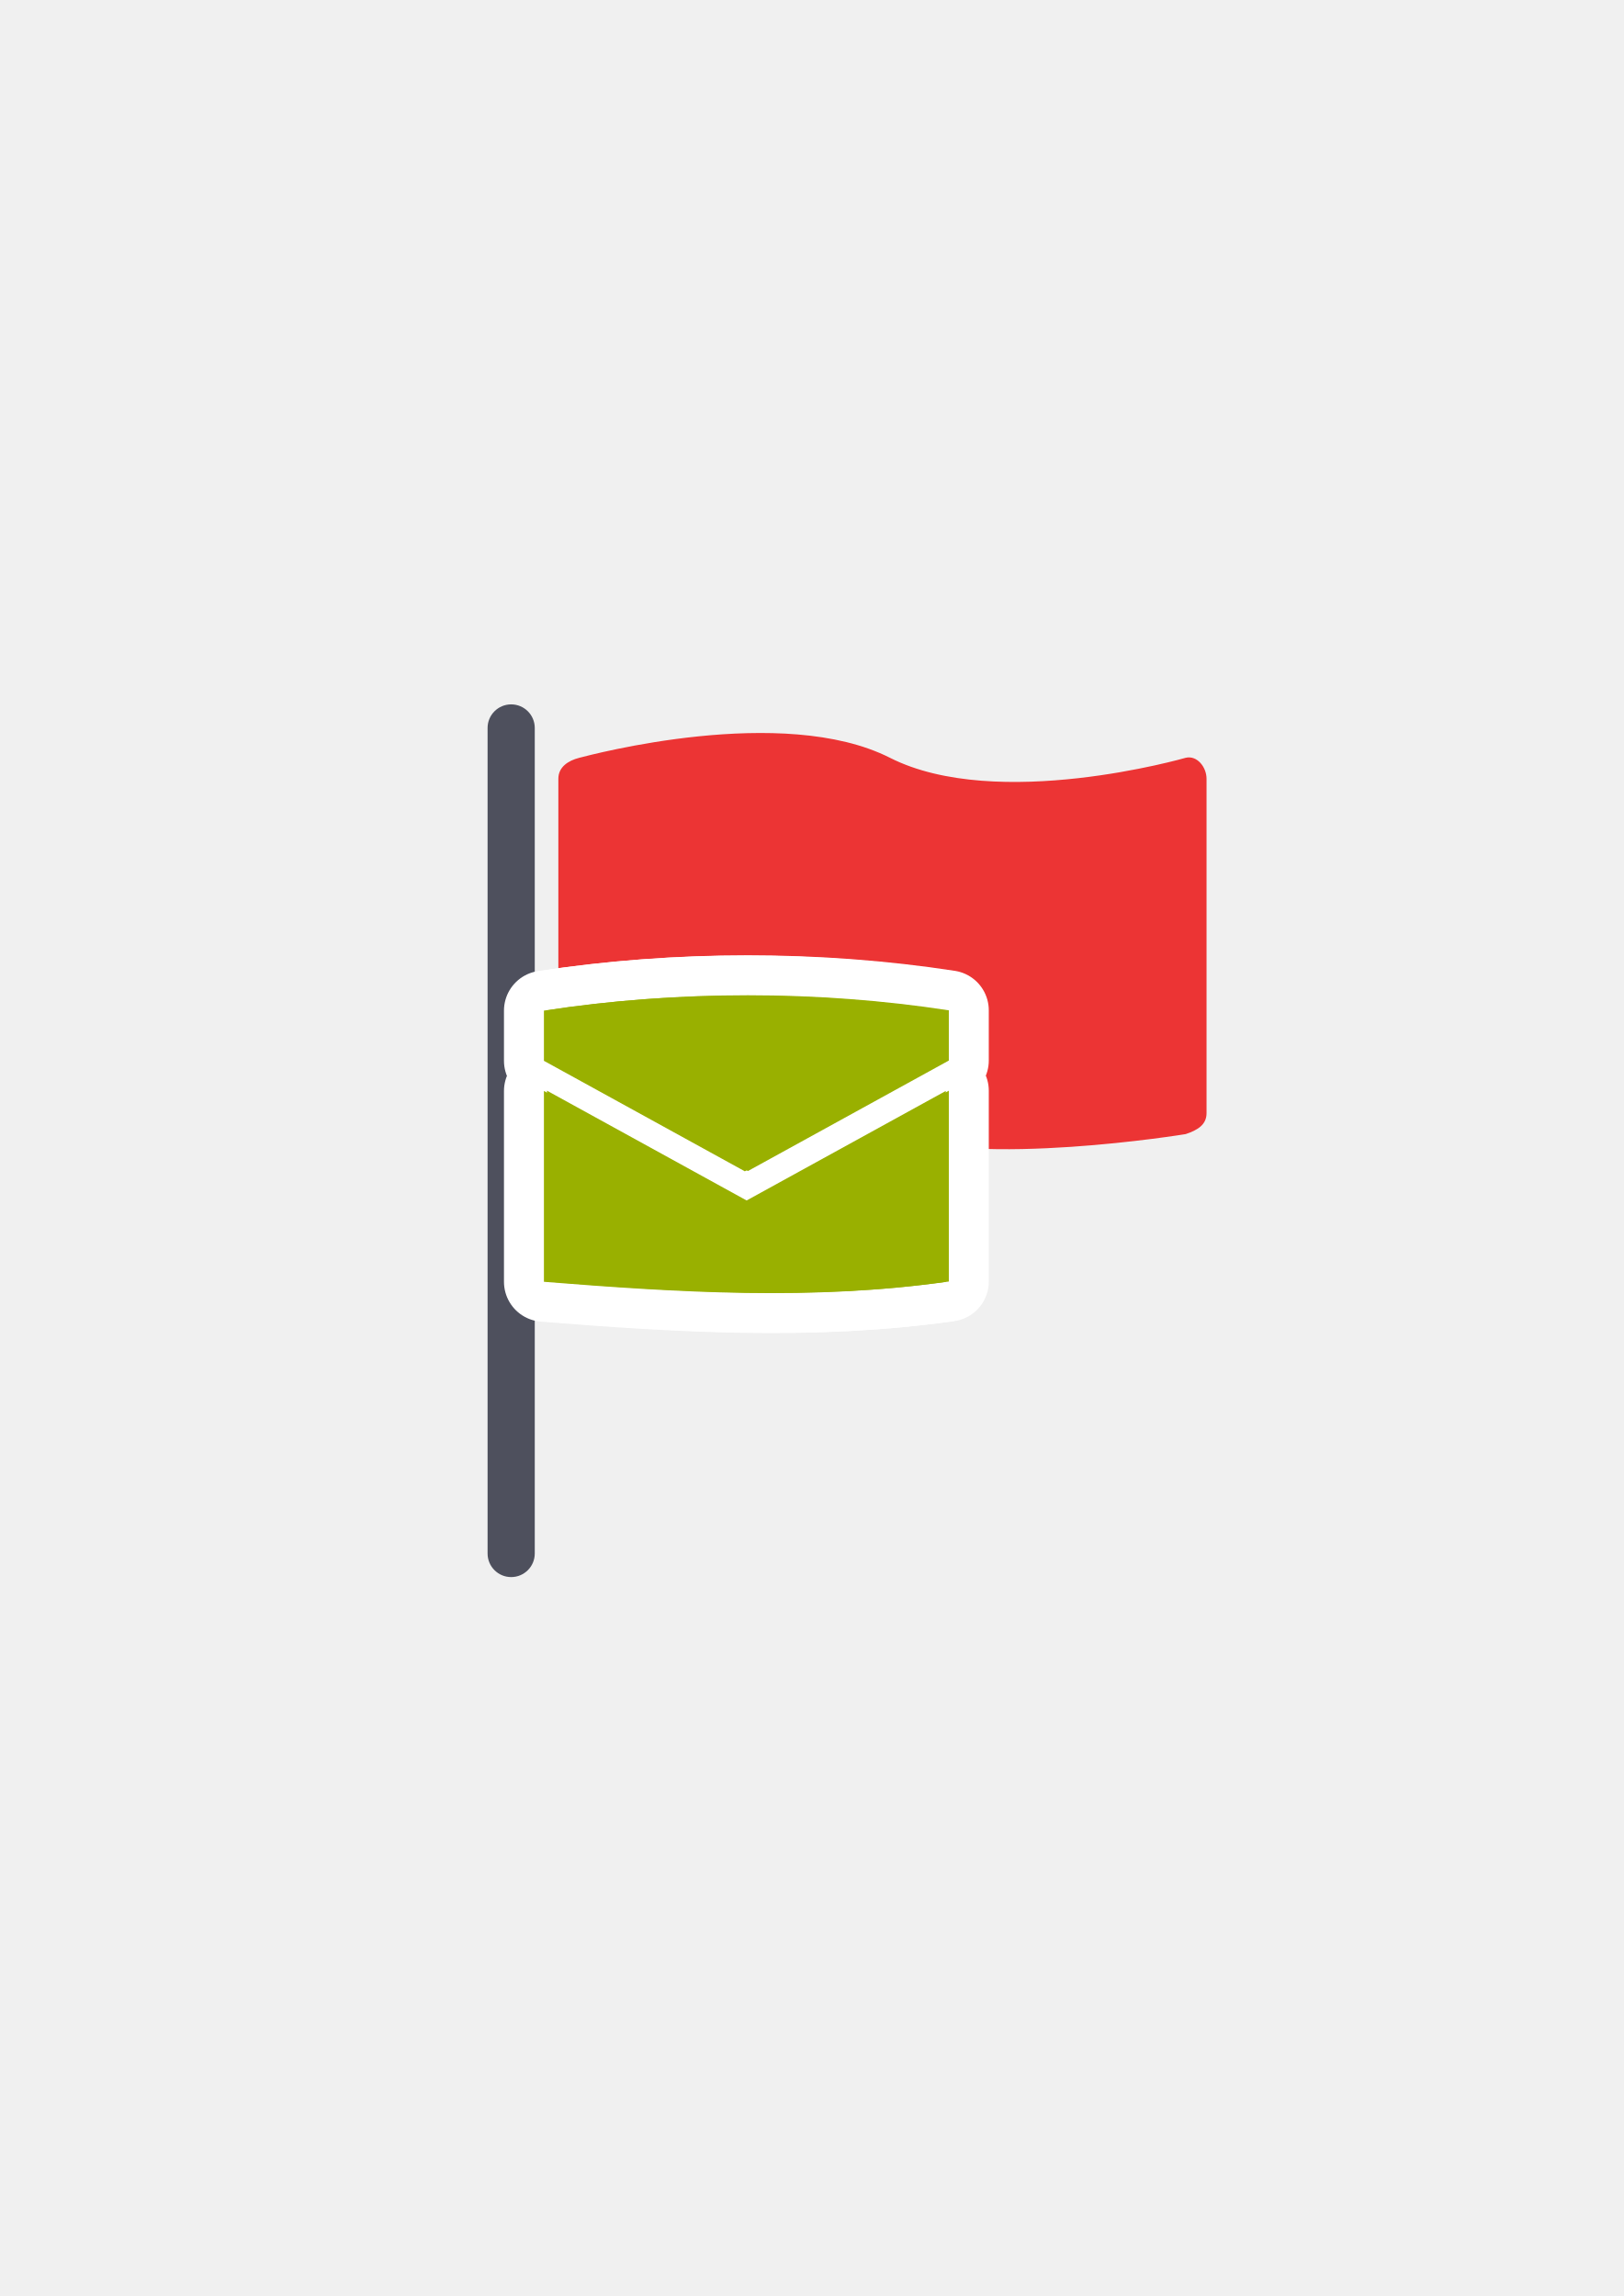
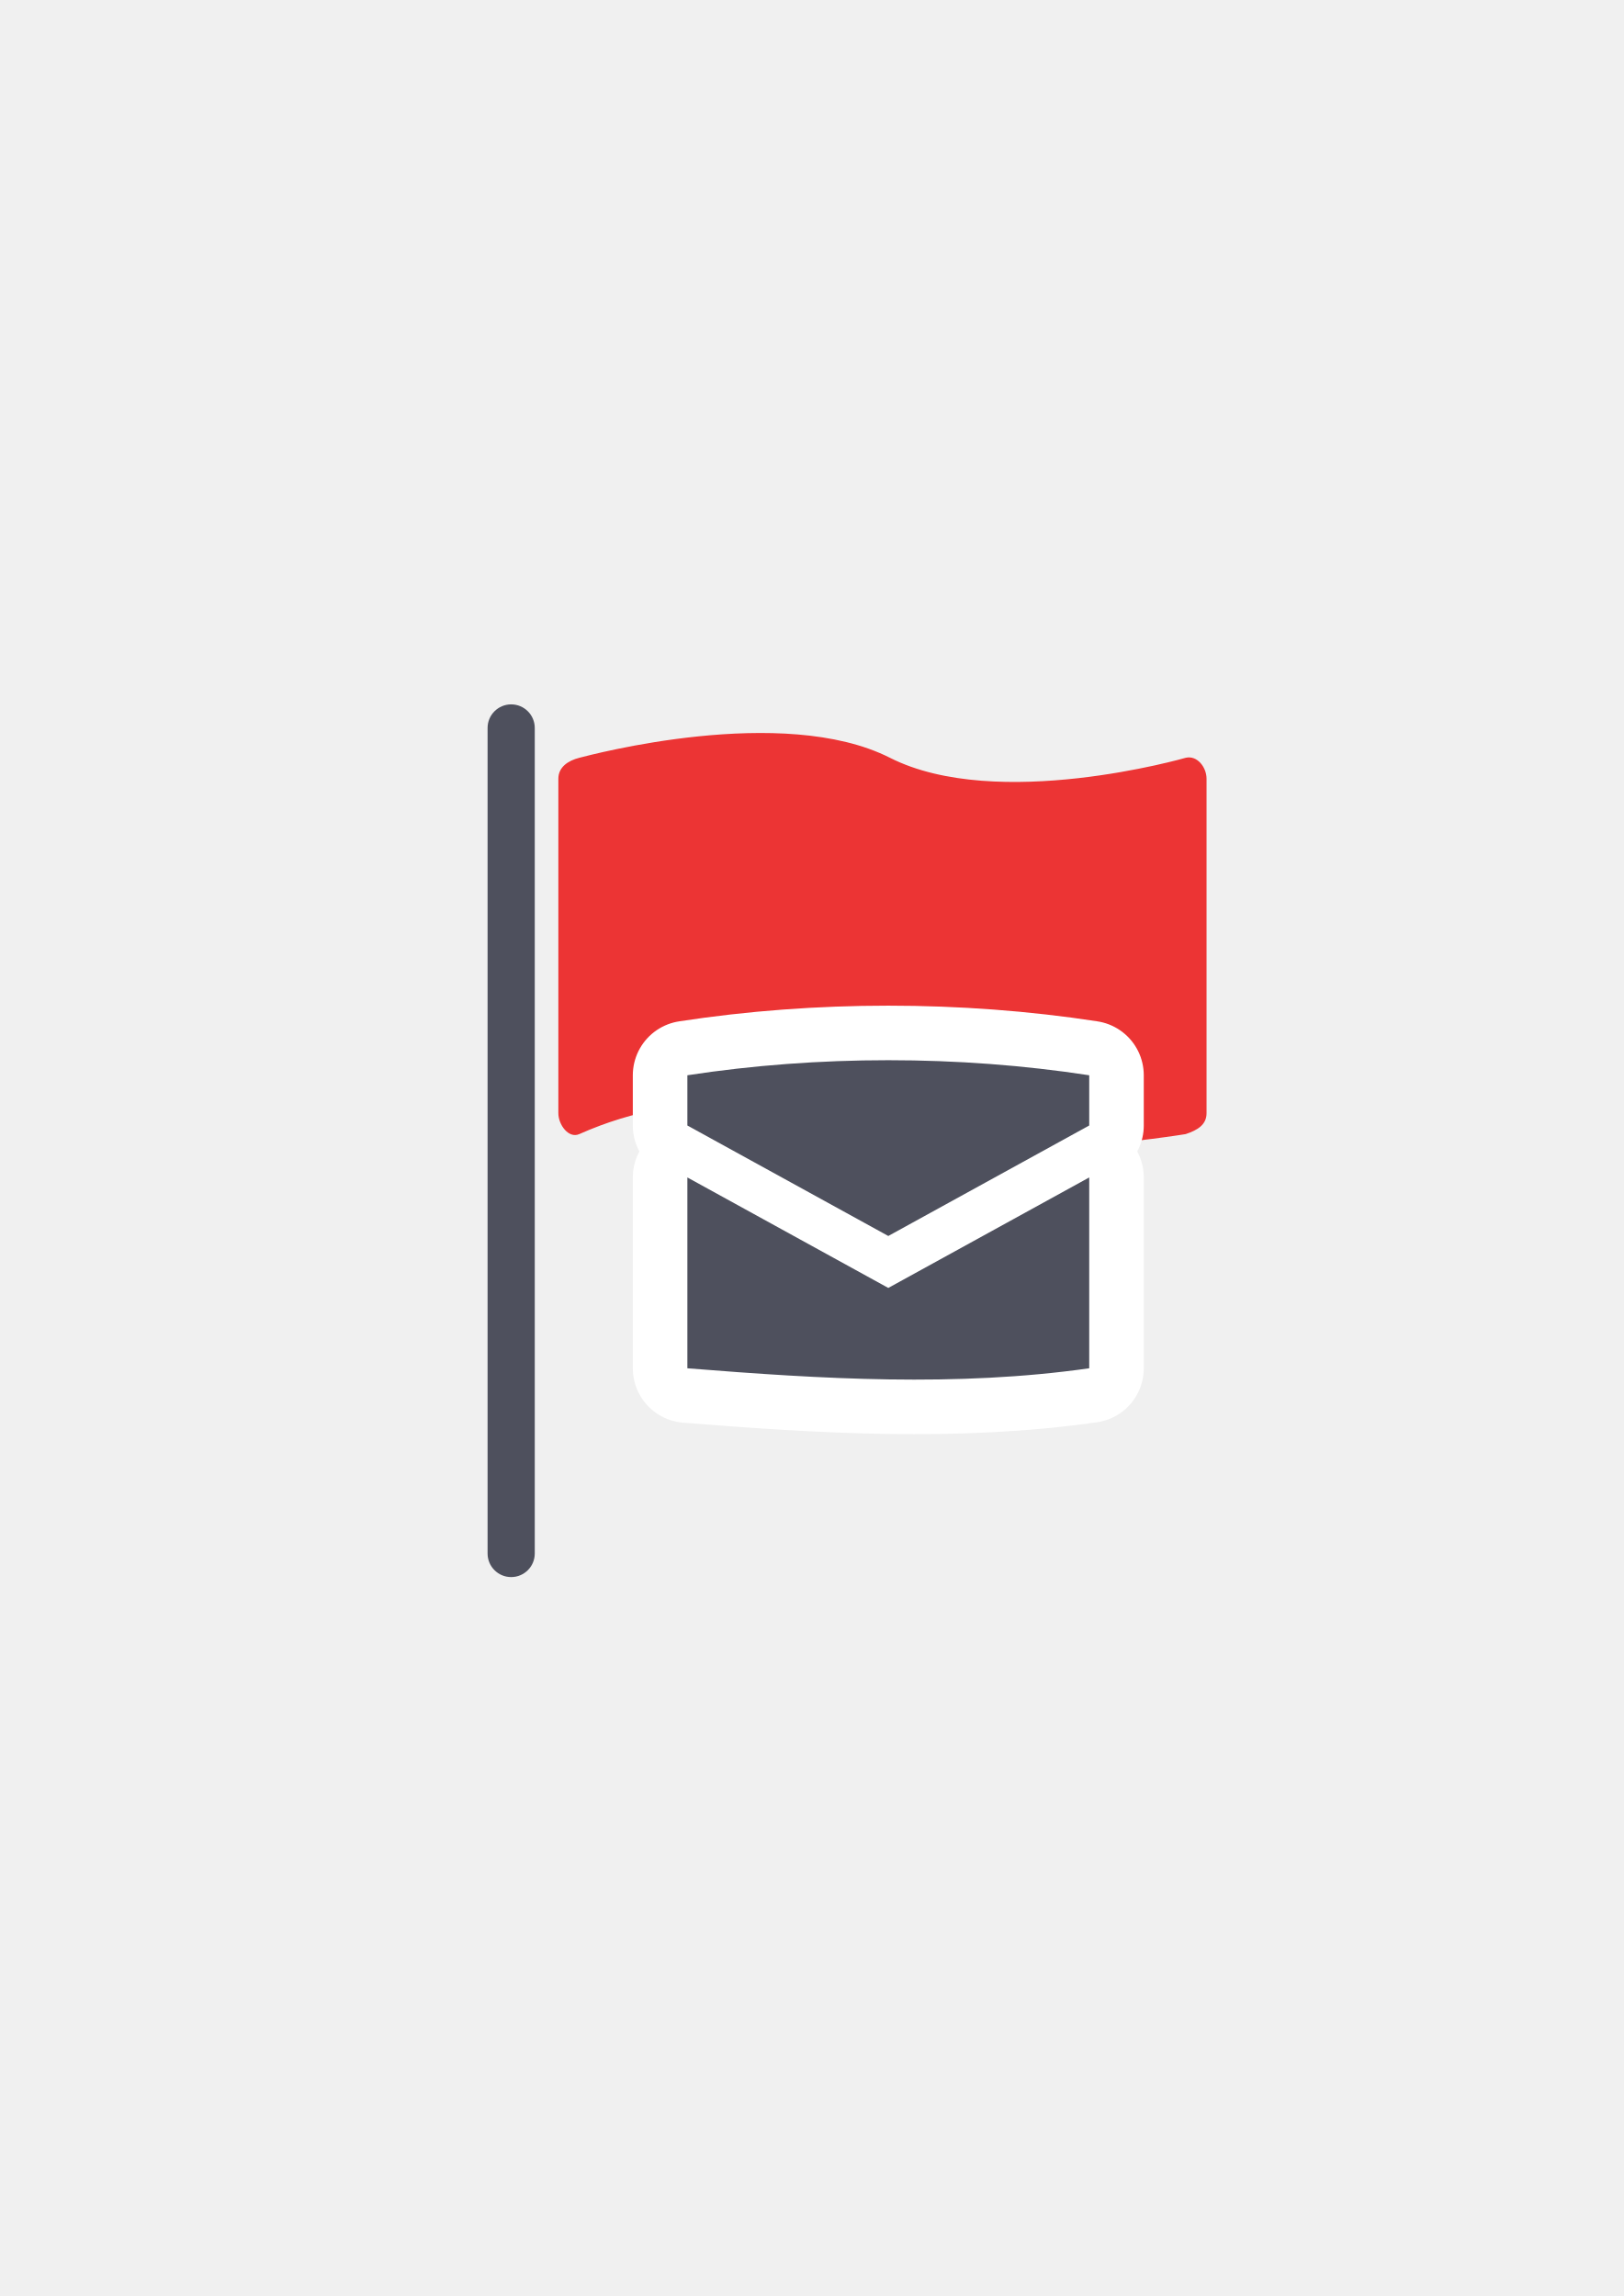
<svg xmlns="http://www.w3.org/2000/svg" width="210mm" height="297mm" viewBox="0 0 744.094 1052.362" id="svg2" version="1.1">
  <defs id="defs4">
    <linearGradient id="linearGradient2224">
      <stop id="stop2226" offset="0" style="stop-color:#7c7c7c;stop-opacity:1;" />
      <stop id="stop2228" offset="1" style="stop-color:#b8b8b8;stop-opacity:1;" />
    </linearGradient>
    <linearGradient id="linearGradient15218">
      <stop id="stop15220" offset="0" style="stop-color:#eeeeef;stop-opacity:1;" />
      <stop id="stop2736" offset="0.599" style="stop-color:#d3d7cf;stop-opacity:1;" />
      <stop id="stop2738" offset="0.828" style="stop-color:#ffffff;stop-opacity:1;" />
      <stop id="stop15222" offset="1" style="stop-color:#d3d7cf;stop-opacity:1;" />
    </linearGradient>
    <pattern y="0" x="0" height="6" width="6" patternUnits="userSpaceOnUse" id="EMFhbasepattern" />
    <pattern y="0" x="0" height="6" width="6" patternUnits="userSpaceOnUse" id="EMFhbasepattern-5" />
  </defs>
  <g id="layer1">
    <flowRoot xml:space="preserve" id="flowRoot4169" style="font-style:normal;font-weight:normal;font-size:40px;line-height:125%;font-family:sans-serif;letter-spacing:0px;word-spacing:0px;fill:#252525;fill-opacity:1;stroke:none;stroke-width:1px;stroke-linecap:butt;stroke-linejoin:miter;stroke-opacity:1">
      <flowRegion id="flowRegion4171">
        <rect id="rect4173" width="56.433" height="88.789" x="89.541" y="427.08" />
      </flowRegion>
      <flowPara id="flowPara4175" />
    </flowRoot>
    <rect style="fill:none;fill-rule:evenodd;stroke:none;stroke-width:1px;stroke-linecap:butt;stroke-linejoin:miter;stroke-opacity:1" id="rect3336" width="400" height="400" x="189.145" y="322.27" />
    <rect style="opacity:1;fill:#4e505d;fill-opacity:1;stroke:none;stroke-width:16;stroke-linecap:round;stroke-linejoin:round;stroke-miterlimit:4;stroke-dasharray:none;stroke-opacity:1" id="rect4161" width="21.622" height="400" x="223.444" y="322.847" ry="10.811" />
    <path style="opacity:1;fill:#ec3434;fill-opacity:1;stroke:none;stroke-width:16;stroke-linecap:round;stroke-linejoin:round;stroke-miterlimit:4;stroke-dasharray:none;stroke-opacity:1" d="m 265.458,347.335 c 5.15,-1.318 93.209,-24.914 142.398,0 49.188,24.914 135.485,0 135.485,0 5.224,-1.27 9.582,4.274 9.582,9.582 l 0,153.314 c 0,5.309 -4.154,7.785 -9.582,9.582 0,0 -94.893,15.582 -136.066,0 -41.174,-15.582 -91.712,-22.29 -141.816,0 -4.85,2.158 -9.582,-4.274 -9.582,-9.582 l 0,-153.314 c 0,-5.309 4.439,-8.267 9.582,-9.582 z" id="rect4163" />
-     <circle style="opacity:1;fill:#ffffff;fill-opacity:1;stroke:none;stroke-width:16;stroke-linecap:round;stroke-linejoin:round;stroke-miterlimit:4;stroke-dasharray:none;stroke-opacity:1" id="path4190-0-6" cx="256.847" cy="527.654" r="10.922" />
-     <g style="fill:#99b000;stroke:#ffffff;stroke-width:50;stroke-miterlimit:4;stroke-dasharray:none;stroke-linejoin:round" transform="matrix(0.7323382,0,0,0.7323382,104.6869,142.1937)" id="g4183">
-       <path style="fill:#99b000;fill-opacity:1;fill-rule:evenodd;stroke:#ffffff;stroke-width:50;stroke-linecap:butt;stroke-linejoin:round;stroke-miterlimit:4;stroke-dasharray:none;stroke-opacity:1" d="m 325.062,428.735 c -42.434,0 -84.869,3.143 -125.731,9.43 l 0,31.433 125.731,69.152 125.731,-69.152 0,-31.433 c -40.863,-6.287 -83.297,-9.43 -125.731,-9.43 z m -125.731,59.722 0,119.445 c 84.196,6.745 168.298,11.812 251.463,0 l 0,-119.445 -125.731,69.152 -125.731,-69.152 z" id="path4185" />
-       <path style="fill:#99b000;fill-opacity:1;fill-rule:evenodd;stroke:#ffffff;stroke-width:50;stroke-linecap:butt;stroke-linejoin:round;stroke-miterlimit:4;stroke-dasharray:none;stroke-opacity:1" d="m 323.148,428.906 c -42.434,0 -84.869,3.143 -125.731,9.43 l 0,31.433 125.731,69.152 125.731,-69.152 0,-31.433 c -40.863,-6.287 -83.297,-9.43 -125.731,-9.43 z m -125.731,59.722 0,119.445 c 84.196,6.745 168.298,11.812 251.463,0 l 0,-119.445 -125.731,69.152 -125.731,-69.152 z" id="path4187" />
-     </g>
-     <g id="g4243" transform="matrix(0.7323382,0,0,0.7323382,104.6869,142.1937)" style="fill:#99b000;stroke:none;stroke-width:50;stroke-miterlimit:4;stroke-dasharray:none">
-       <path id="path4169-2" d="m 325.062,428.735 c -42.434,0 -84.869,3.143 -125.731,9.43 l 0,31.433 125.731,69.152 125.731,-69.152 0,-31.433 c -40.863,-6.287 -83.297,-9.43 -125.731,-9.43 z m -125.731,59.722 0,119.445 c 84.196,6.745 168.298,11.812 251.463,0 l 0,-119.445 -125.731,69.152 -125.731,-69.152 z" style="fill:#99b000;fill-opacity:1;fill-rule:evenodd;stroke:none;stroke-width:50;stroke-linecap:butt;stroke-linejoin:round;stroke-miterlimit:4;stroke-dasharray:none;stroke-opacity:1" />
-       <path id="path4169" d="m 323.148,428.906 c -42.434,0 -84.869,3.143 -125.731,9.43 l 0,31.433 125.731,69.152 125.731,-69.152 0,-31.433 c -40.863,-6.287 -83.297,-9.43 -125.731,-9.43 z m -125.731,59.722 0,119.445 c 84.196,6.745 168.298,11.812 251.463,0 l 0,-119.445 -125.731,69.152 -125.731,-69.152 z" style="fill:#99b000;fill-opacity:1;fill-rule:evenodd;stroke:none;stroke-width:50;stroke-linecap:butt;stroke-linejoin:miter;stroke-miterlimit:4;stroke-dasharray:none;stroke-opacity:1" />
+     <g id="g4175" transform="translate(-5.262456,-5.35875)">
+       <g id="g4171" transform="matrix(0.7323382,0,0,0.7323382,175.6869,177.1937)" style="fill:#4e505d;stroke:#ffffff;stroke-width:68.274;stroke-linejoin:round;stroke-miterlimit:4;stroke-dasharray:none">
+         <path id="path4173" d="m 323.148,428.906 c -42.434,0 -84.869,3.143 -125.731,9.43 l 0,31.433 125.731,69.152 125.731,-69.152 0,-31.433 c -40.863,-6.287 -83.297,-9.43 -125.731,-9.43 z m -125.731,73.377 0,119.445 c 84.196,6.745 168.298,11.812 251.463,0 l 0,-119.445 -125.731,69.152 z" style="fill:#4e505d;fill-opacity:1;fill-rule:evenodd;stroke:#ffffff;stroke-width:68.274;stroke-linecap:butt;stroke-linejoin:round;stroke-miterlimit:4;stroke-dasharray:none;stroke-opacity:1" />
+       </g>
+       <g style="fill:#4e505d;stroke:none;stroke-width:50;stroke-miterlimit:4;stroke-dasharray:none" transform="matrix(0.7323382,0,0,0.7323382,175.6869,177.1937)" id="g4243">
+         <path style="fill:#4e505d;fill-opacity:1;fill-rule:evenodd;stroke:none;stroke-width:50;stroke-linecap:butt;stroke-linejoin:miter;stroke-miterlimit:4;stroke-dasharray:none;stroke-opacity:1" d="m 323.148,428.906 c -42.434,0 -84.869,3.143 -125.731,9.43 l 0,31.433 125.731,69.152 125.731,-69.152 0,-31.433 c -40.863,-6.287 -83.297,-9.43 -125.731,-9.43 z m -125.731,73.377 0,119.445 c 84.196,6.745 168.298,11.812 251.463,0 l 0,-119.445 -125.731,69.152 z" id="path4169" />
+       </g>
    </g>
  </g>
</svg>
